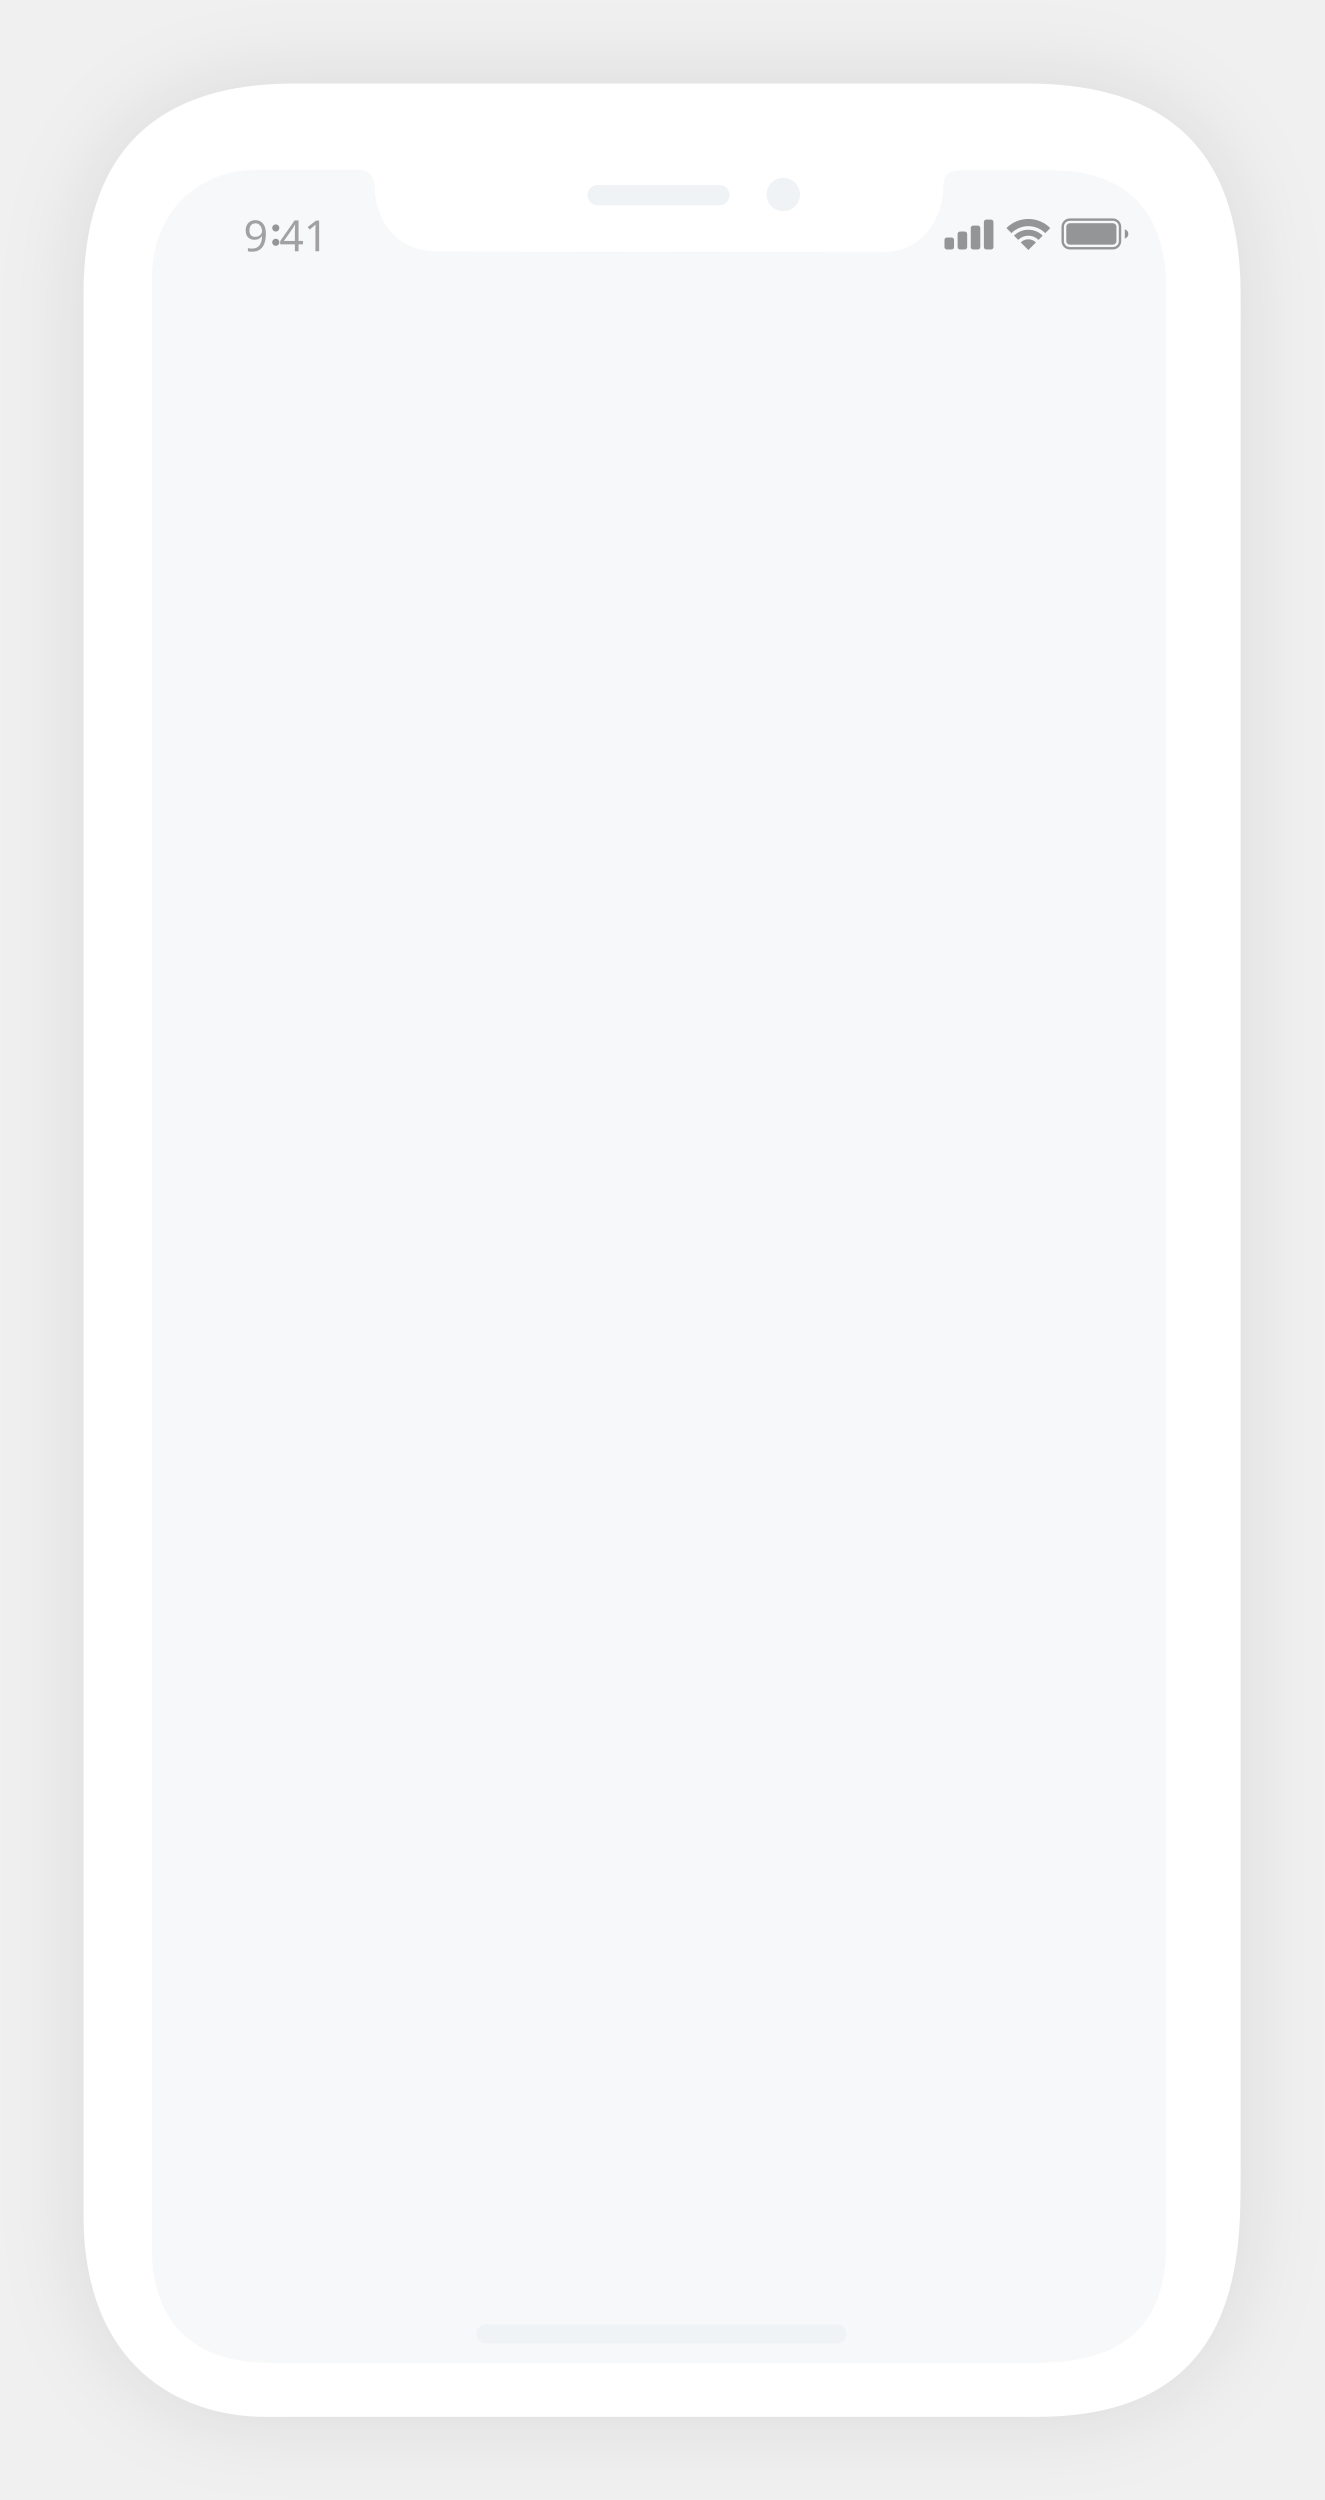
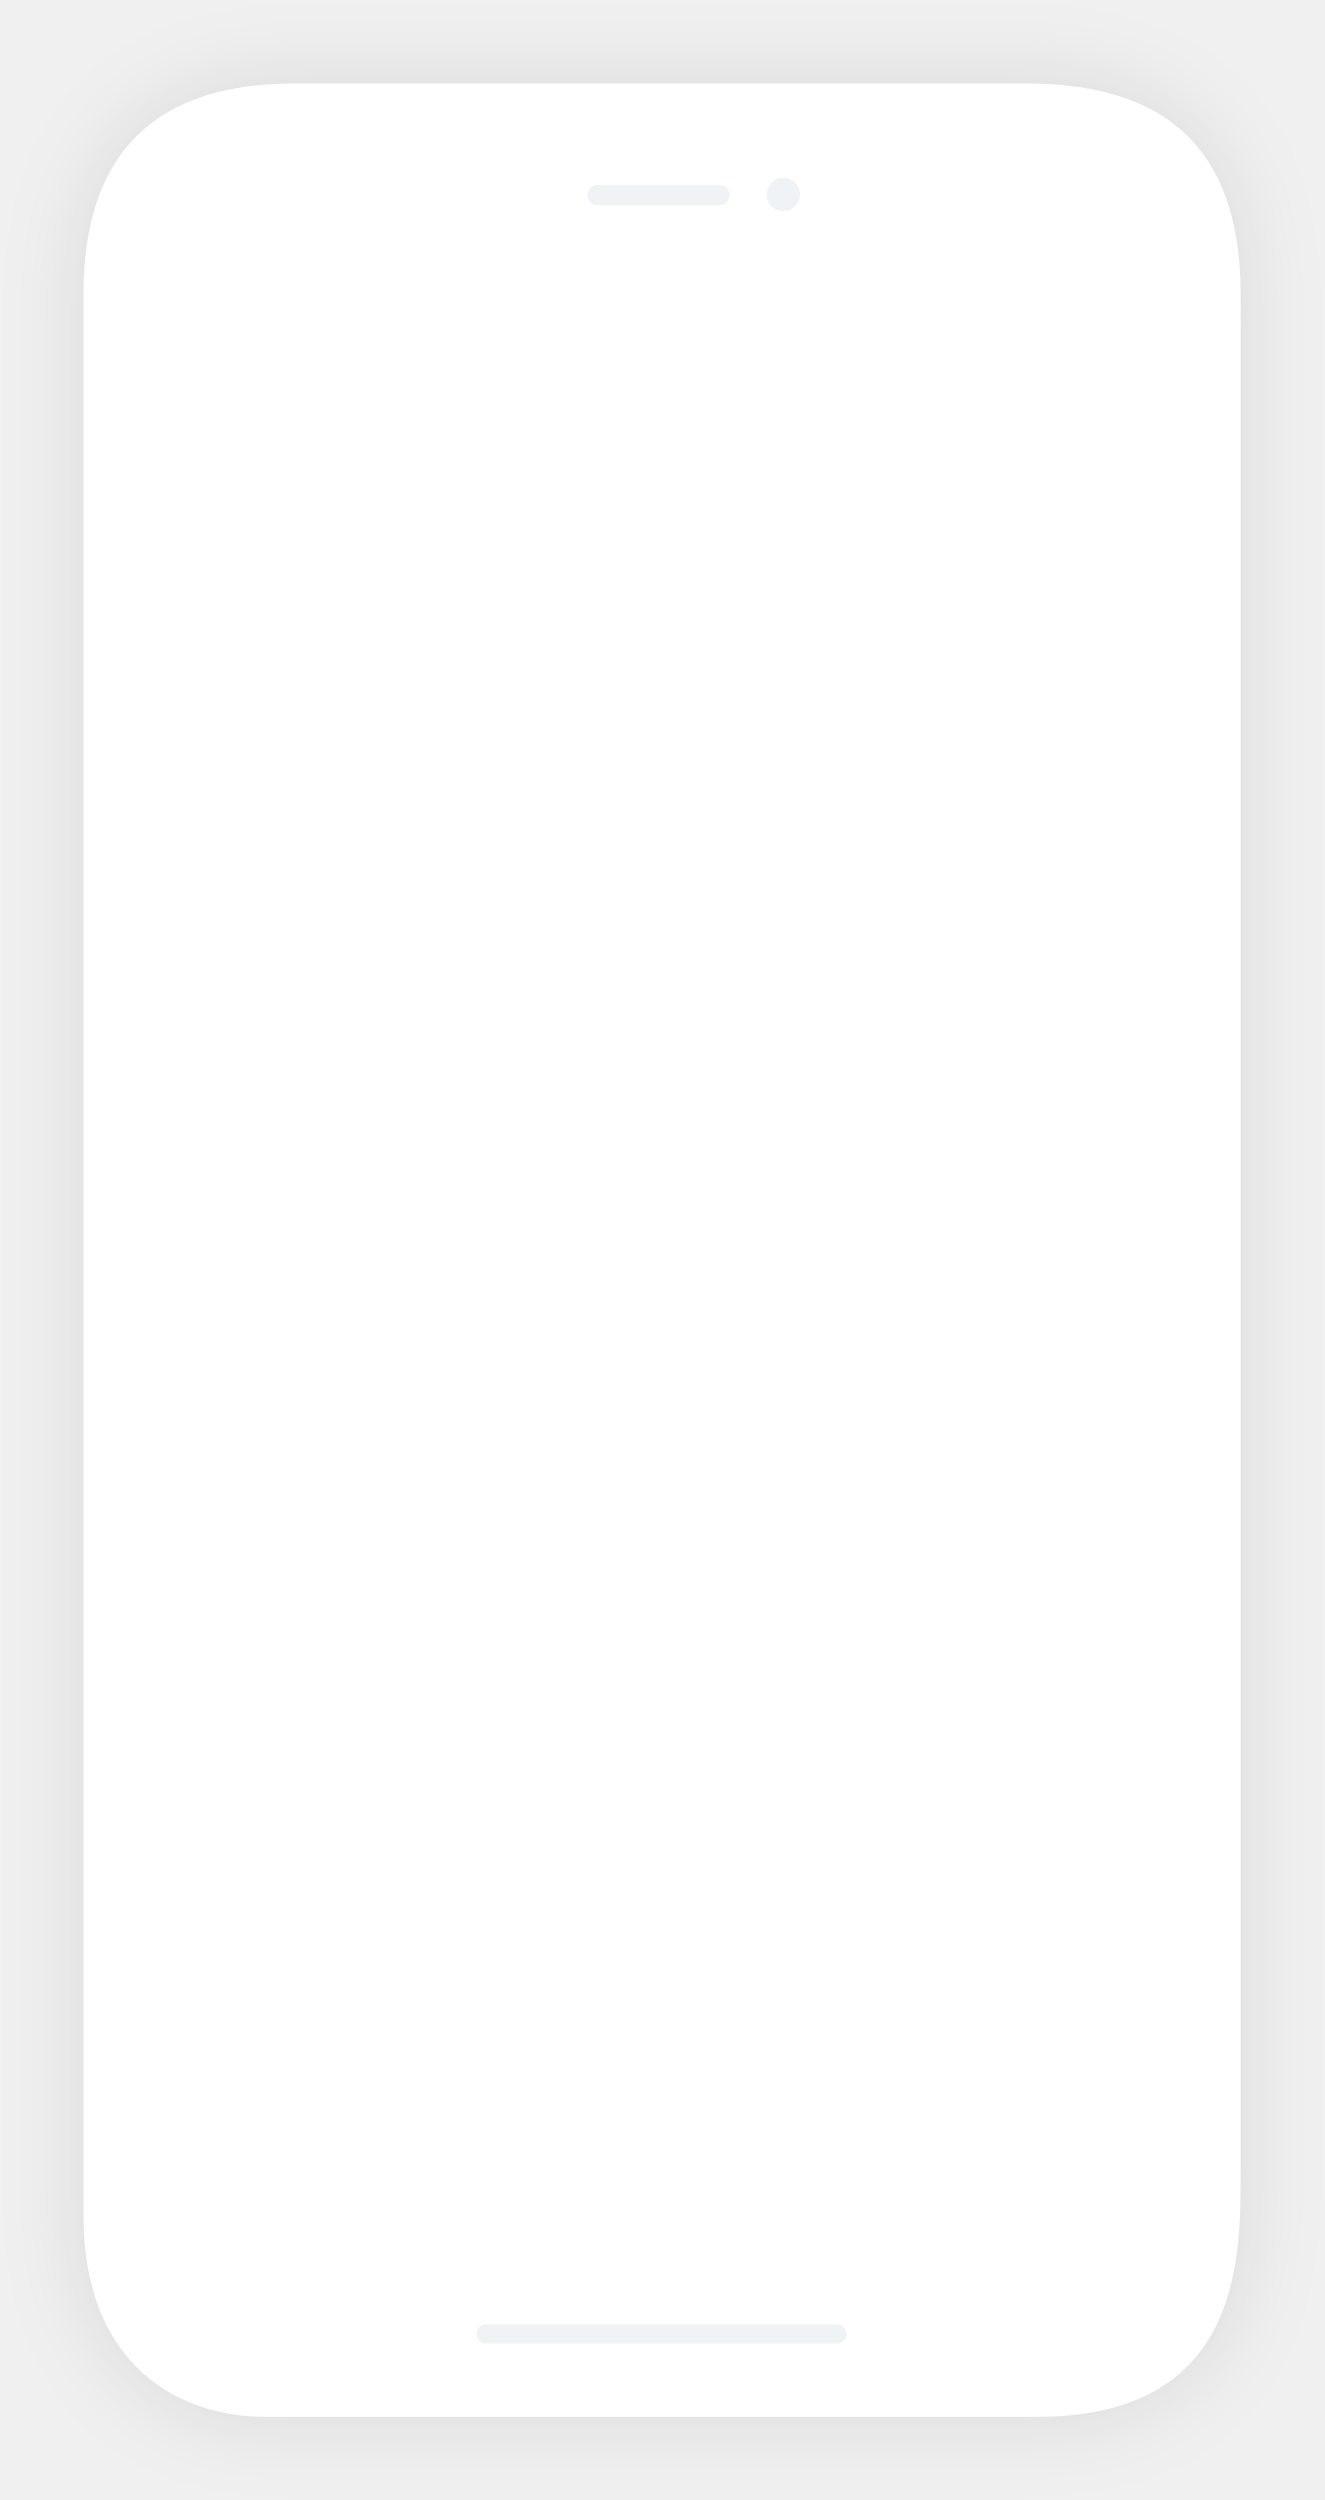
<svg xmlns="http://www.w3.org/2000/svg" xmlns:xlink="http://www.w3.org/1999/xlink" version="1.1" viewBox="0 0 1411 2664">
  <defs>
    <path id="b" d="m224.59 3.4106e-13c152.69 0 651.52 1.4399e-13 780.02 1.4399e-13 128.5 0 228.39 51.283 228.39 224.53v2008.7c0 92.503-4.454 253.15-216.95 253.15h-822.64c-92.672 0-193.41-55.867-193.41-214.35 4.8125e-15 -158.49 4.9254e-15 -1885.3 0-2047.5 0-184.9 115.54-224.53 224.59-224.53z" />
    <filter id="f" x="-10.9%" y="-5.4%" width="121.9%" height="110.9%">
      <feOffset dx="0" dy="0" in="SourceAlpha" result="shadowOffsetOuter1" />
      <feGaussianBlur in="shadowOffsetOuter1" result="shadowBlurOuter1" stdDeviation="45" />
      <feColorMatrix in="shadowBlurOuter1" values="0 0 0 0 0   0 0 0 0 0   0 0 0 0 0  0 0 0 0.1 0" />
    </filter>
    <path id="a" d="m777.87 88.005c45.186 0.636 65.023-39.443 65.551-67.423 0-14.841 4.278-19.718 21.002-19.718h96.744c55.36 0 119 25.442 119 123.4v2088.8c0 78.872-42.004 123.4-135.56 123.4h-819.08c-95.45 0-125.36-57.882-125.36-121.49v-2097.7c0-80.144 57.278-117.04 110.74-117.04h107.55c15.274 0 18.456 8.905 18.456 19.082 0 10.177 5.49 67.631 68.733 68.059 53.459 0 411.76 0.636 472.22 0.636z" />
-     <filter id="e" x="-.3%" y="-.1%" width="100.6%" height="100.3%">
-       <feOffset dx="0" dy="0" in="SourceAlpha" result="shadowOffsetOuter1" />
-       <feGaussianBlur in="shadowOffsetOuter1" result="shadowBlurOuter1" stdDeviation="1" />
-       <feColorMatrix in="shadowBlurOuter1" values="0 0 0 0 0   0 0 0 0 0   0 0 0 0 0  0 0 0 0.04 0" />
-     </filter>
-     <rect id="c" width="59.805" height="59.79" />
  </defs>
  <g fill="none" fill-rule="evenodd">
    <g transform="translate(-1443 -285)">
      <g transform="translate(1532 374)">
        <use fill="black" filter="url(#f)" xlink:href="#b" />
        <use fill="#FFFFFF" fill-rule="evenodd" xlink:href="#b" />
-         <g transform="translate(73 92)">
-           <mask fill="white">
-             <use xlink:href="#a" />
-           </mask>
-           <use fill="black" filter="url(#e)" xlink:href="#a" />
-           <use fill="#F7F8FA" fill-rule="evenodd" xlink:href="#a" />
-         </g>
        <path d="m428.81 2387.8h374.1c5.622 0 10.18 4.556 10.18 10.177 0 5.621-4.558 10.177-10.18 10.177h-374.1c-5.622 0-10.18-4.556-10.18-10.177 0-5.621 4.558-10.177 10.18-10.177z" fill="#F0F3F5" />
-         <g transform="translate(170.51 92.865)" opacity=".4">
-           <g transform="translate(871.63 50.885)" fill="#000">
-             <path d="m8.907 2.544c-3.514 0-6.362 2.848-6.362 6.361v15.265c0 3.513 2.849 6.361 6.362 6.361h45.808c3.514 0 6.362-2.848 6.362-6.361v-15.265c0-3.513-2.849-6.361-6.362-6.361h-45.808zm0-2.544h45.808c4.919-9.0343e-16 8.907 3.987 8.907 8.905v15.265c0 4.918-3.988 8.905-8.907 8.905h-45.808c-4.919 0-8.907-3.987-8.907-8.905v-15.265c1.6579e-15 -4.918 3.988-8.905 8.907-8.905z" fill-rule="nonzero" />
-             <path d="m8.906 5.088h45.81c2.108 0 3.816 1.709 3.816 3.816v15.266c0 2.108-1.709 3.816-3.816 3.816h-45.81c-2.108 0-3.816-1.709-3.816-3.816v-15.266c0-2.108 1.709-3.816 3.816-3.816z" />
-             <path d="m67.44 11.609c2.195 0.565 3.817 2.557 3.817 4.928s-1.622 4.363-3.817 4.928v-9.856z" />
-           </g>
-           <g transform="translate(836.29 42.278) rotate(-45) translate(-29.902 -29.895)">
-             <mask id="d" fill="white">
-               <use xlink:href="#c" />
-             </mask>
-             <g fill="#000" mask="url(#d)">
-               <g transform="translate(-33.084 26.715)">
-                 <ellipse cx="33.084" cy="33.075" rx="11.452" ry="11.449" fill-rule="evenodd" />
-                 <path d="m33.084 58.518c14.055 0 25.449-11.391 25.449-25.442s-11.394-25.442-25.449-25.442c-14.055 0-25.449 11.391-25.449 25.442s11.394 25.442 25.449 25.442zm0 7.633c-18.272 0-33.084-14.808-33.084-33.075 0-18.267 14.812-33.075 33.084-33.075 18.272 0 33.084 14.808 33.084 33.075 0 18.267-14.812 33.075-33.084 33.075z" fill-rule="nonzero" />
-                 <path d="m33.084 48.341c8.433 0 15.269-6.835 15.269-15.265s-6.836-15.265-15.269-15.265c-8.433 0-15.269 6.835-15.269 15.265s6.836 15.265 15.269 15.265zm0 6.361c-11.947 0-21.632-9.682-21.632-21.626s9.685-21.626 21.632-21.626c11.947 0 21.632 9.682 21.632 21.626s-9.685 21.626-21.632 21.626z" fill-rule="nonzero" />
-               </g>
-             </g>
-           </g>
-           <g transform="translate(746.93 52.157)" fill="#000">
-             <path d="m2.545 19.082h5.09c1.405 0 2.545 1.139 2.545 2.544v7.633c0 1.405-1.139 2.544-2.545 2.544h-5.09c-1.405 0-2.545-1.139-2.545-2.544v-7.633c-1.7212e-16 -1.405 1.139-2.544 2.545-2.544zm13.997-6.361h5.09c1.405 0 2.545 1.139 2.545 2.544v13.993c0 1.405-1.139 2.544-2.545 2.544h-5.09c-1.405 0-2.545-1.139-2.545-2.544v-13.993c0-1.405 1.139-2.544 2.545-2.544zm13.997-6.361h5.09c1.405 0 2.545 1.139 2.545 2.544v20.354c0 1.405-1.139 2.544-2.545 2.544h-5.09c-1.405 0-2.545-1.139-2.545-2.544v-20.354c0-1.405 1.139-2.544 2.545-2.544zm13.997-6.361h5.09c1.405-2.5812e-16 2.545 1.139 2.545 2.544v26.715c0 1.405-1.139 2.544-2.545 2.544h-5.09c-1.405 0-2.545-1.139-2.545-2.544v-26.715c0-1.405 1.139-2.544 2.545-2.544z" />
-           </g>
-           <g transform="translate(0 36.892)" fill="#000">
-             <text fill-opacity=".87" font-family="PingFangTC-Semibold, PingFang TC" font-size="45.794" font-weight="500">
-               <tspan x="0" y="49">9 41</tspan>
-             </text>
-             <ellipse cx="34.356" cy="24.17" rx="3.817" ry="3.816" />
-             <ellipse cx="34.356" cy="39.436" rx="3.817" ry="3.816" />
-           </g>
-         </g>
        <g transform="translate(536.97 100.5)" fill="#F0F3F5">
          <path d="m10.816 7.633h129.79c5.973 0 10.816 4.841 10.816 10.813 0 5.972-4.842 10.813-10.816 10.813h-129.79c-5.973 0-10.816-4.841-10.816-10.813-7.3153e-16 -5.972 4.842-10.813 10.816-10.813z" />
          <ellipse cx="208.68" cy="17.81" rx="17.814" ry="17.81" />
        </g>
      </g>
    </g>
  </g>
</svg>
